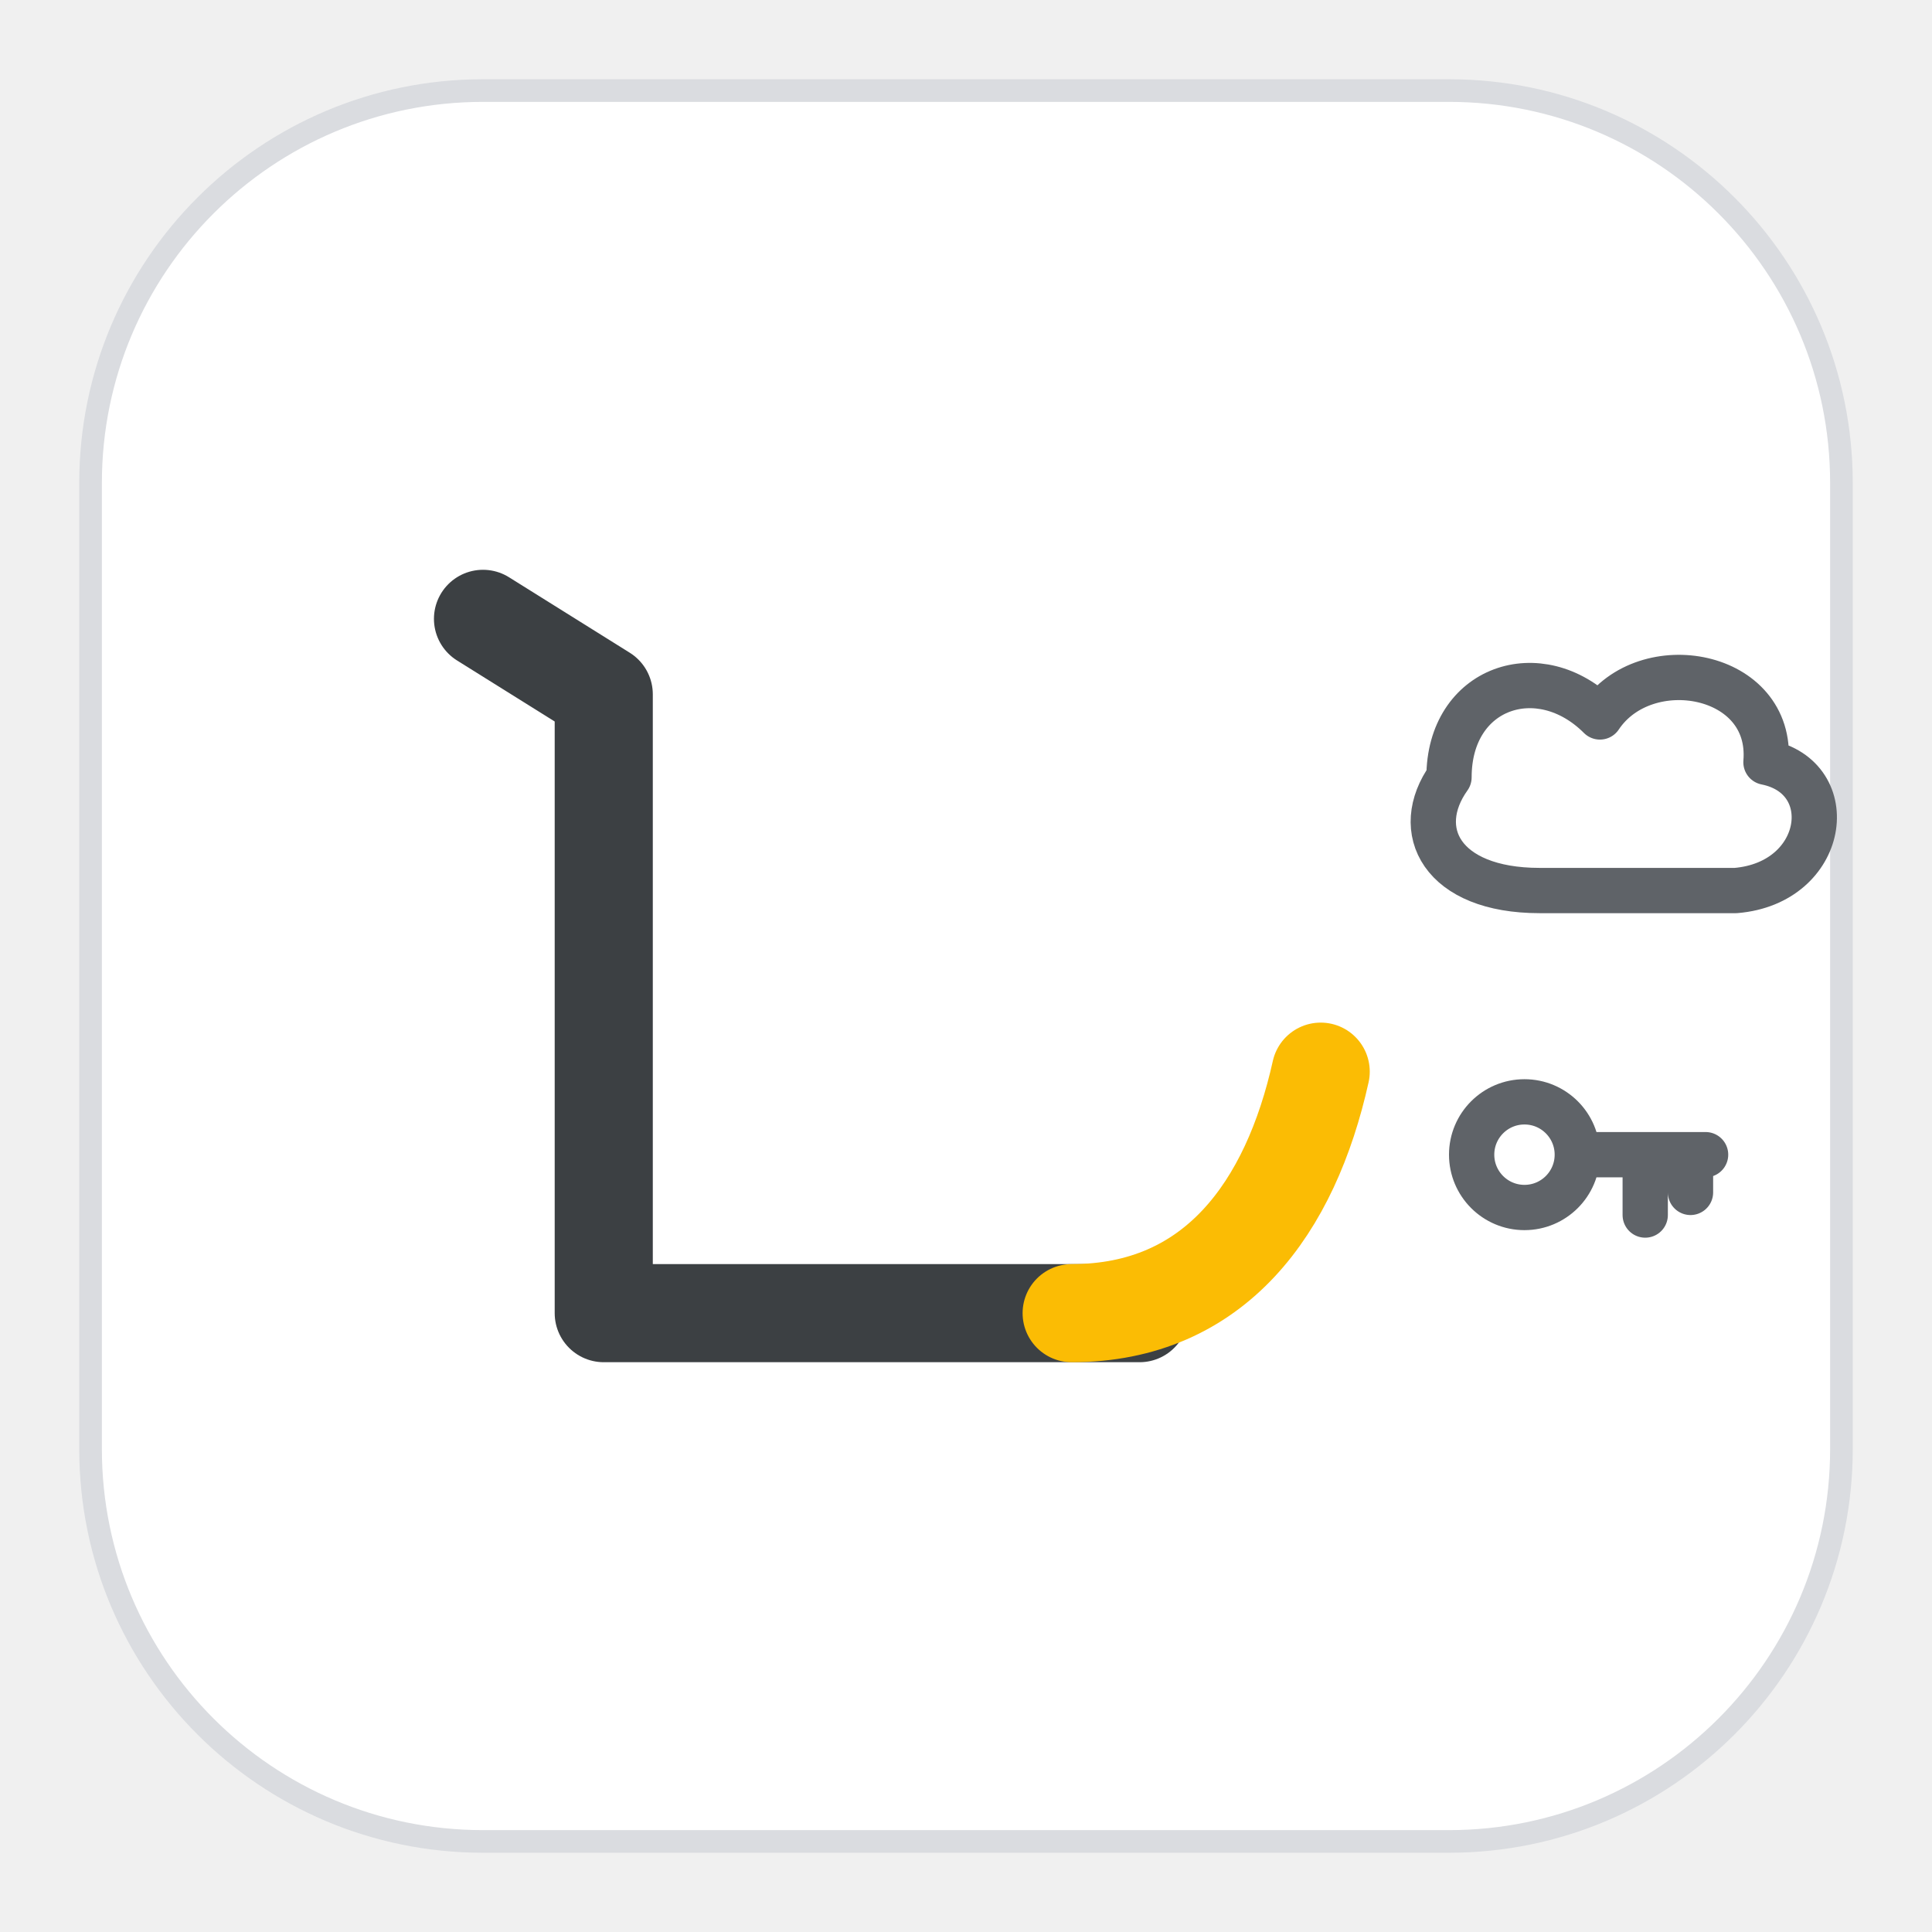
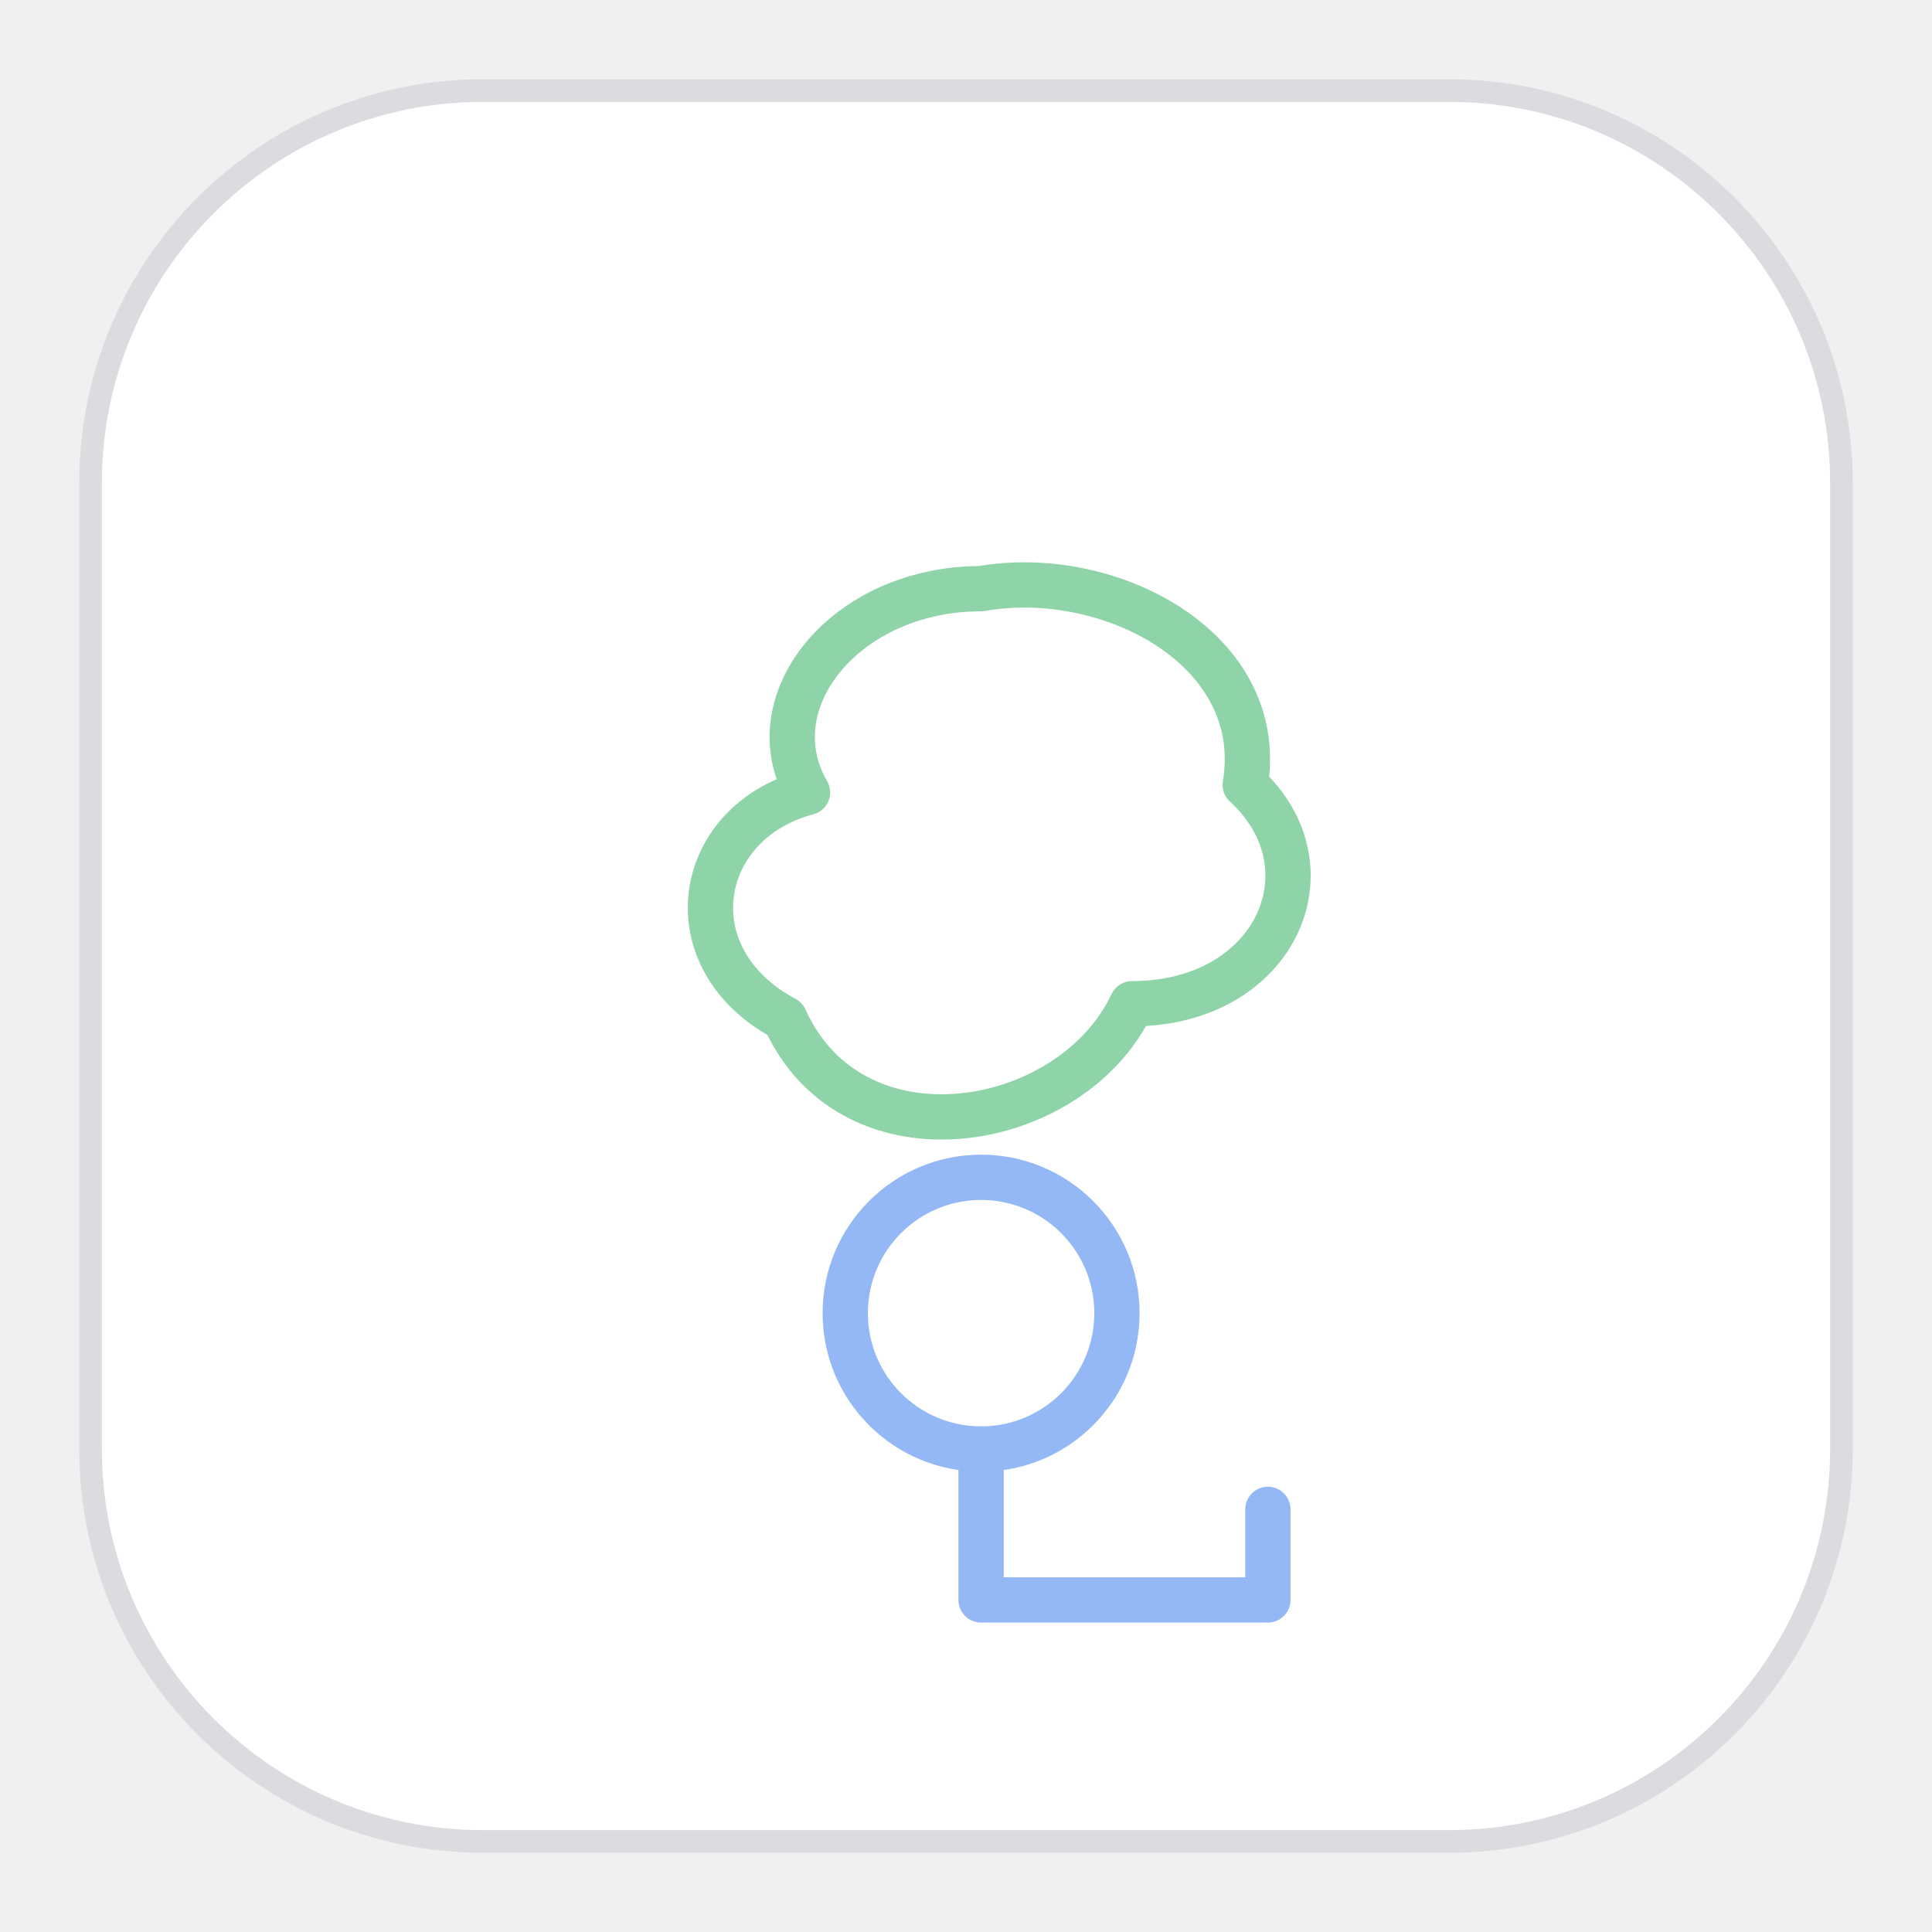
- <svg xmlns="http://www.w3.org/2000/svg" viewBox="0 0 512 512" width="512" height="512" fill="none" role="img" aria-label="seatsweep icon">
+ <svg xmlns="http://www.w3.org/2000/svg" viewBox="0 0 512 512" width="512" height="512" fill="none" role="img" aria-label="seatsweep icon, cloud and key stay">
  <rect x="24" y="24" width="464" height="464" rx="104" fill="#ffffff" stroke="#DADCE0" stroke-width="6" />
  <g transform="translate(56, 56)">
-     <path d="M 72 108 L 104 128 L 104 292 L 246 292" fill="none" stroke="#3C4043" stroke-width="26" stroke-linecap="round" stroke-linejoin="round" />
-     <path d="M 228 292 C 266 292 286 264 294 228" fill="none" stroke="#FBBC04" stroke-width="26" stroke-linecap="round" />
-     <path d="M 334 250 A 14 14 0 1 1 362 250 A 14 14 0 1 1 334 250 M 362 250 L 396 250 M 380 250 L 380 266 M 392 250 L 392 260" fill="none" stroke="#5F6368" stroke-width="12" stroke-linecap="round" stroke-linejoin="round" />
-     <path d="M 328 150 C 328 126 352 118 368 134 C 380 116 414 122 412 146 C 432 150 428 178 404 180 L 352 180 C 326 180 318 164 328 150 Z" fill="#ffffff" stroke="#5F6368" stroke-width="12" stroke-linecap="round" stroke-linejoin="round" />
+     <path d="M 204 100 C 168 100 144 130 158 154 C 128 162 122 198 152 214 C 170 254 228 244 244 210 C 282 210 298 174 274 152 C 280 116 238 94 204 100 Z" fill="#ffffff" stroke="#8FD4A8" stroke-width="12" stroke-linejoin="round" />
+     <circle cx="204" cy="292" r="36" fill="#ffffff" stroke="#93B8F5" stroke-width="12" />
+     <circle cx="204" cy="292" r="14" fill="#ffffff" />
+     <path d="M 204 328 L 204 368 L 280 368 L 280 344" fill="none" stroke="#93B8F5" stroke-width="12" stroke-linecap="round" stroke-linejoin="round" />
  </g>
</svg>
